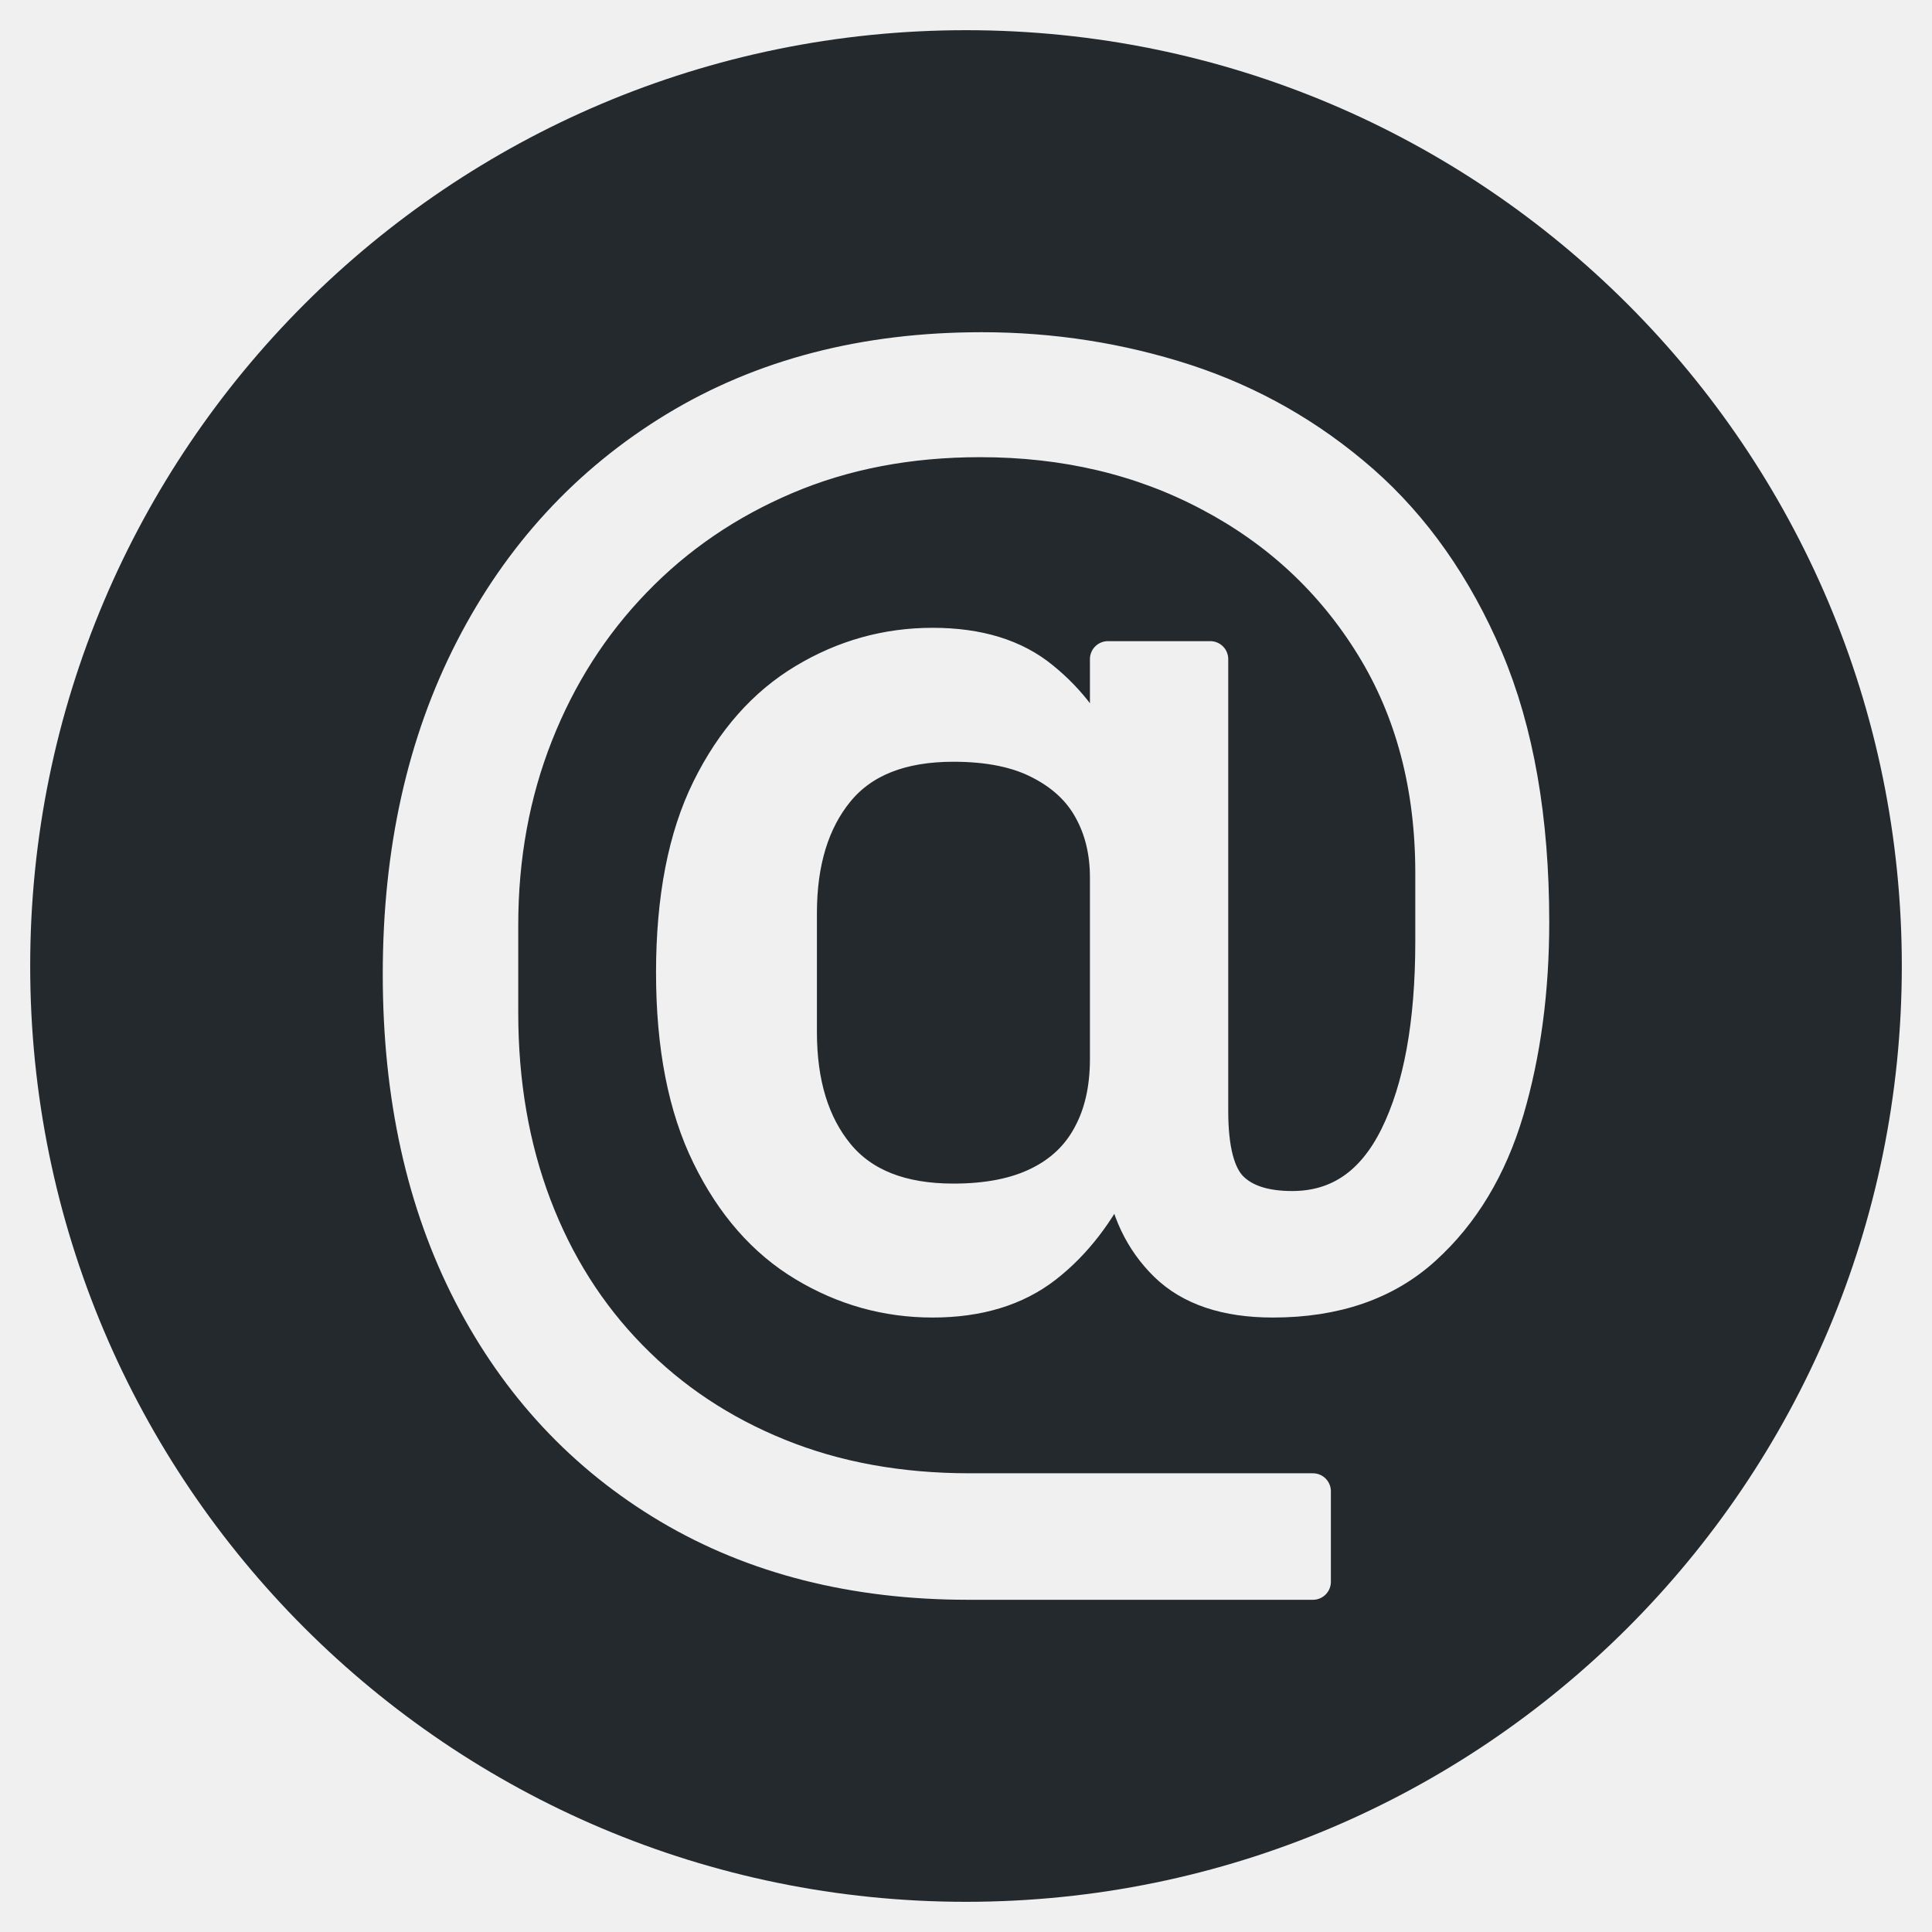
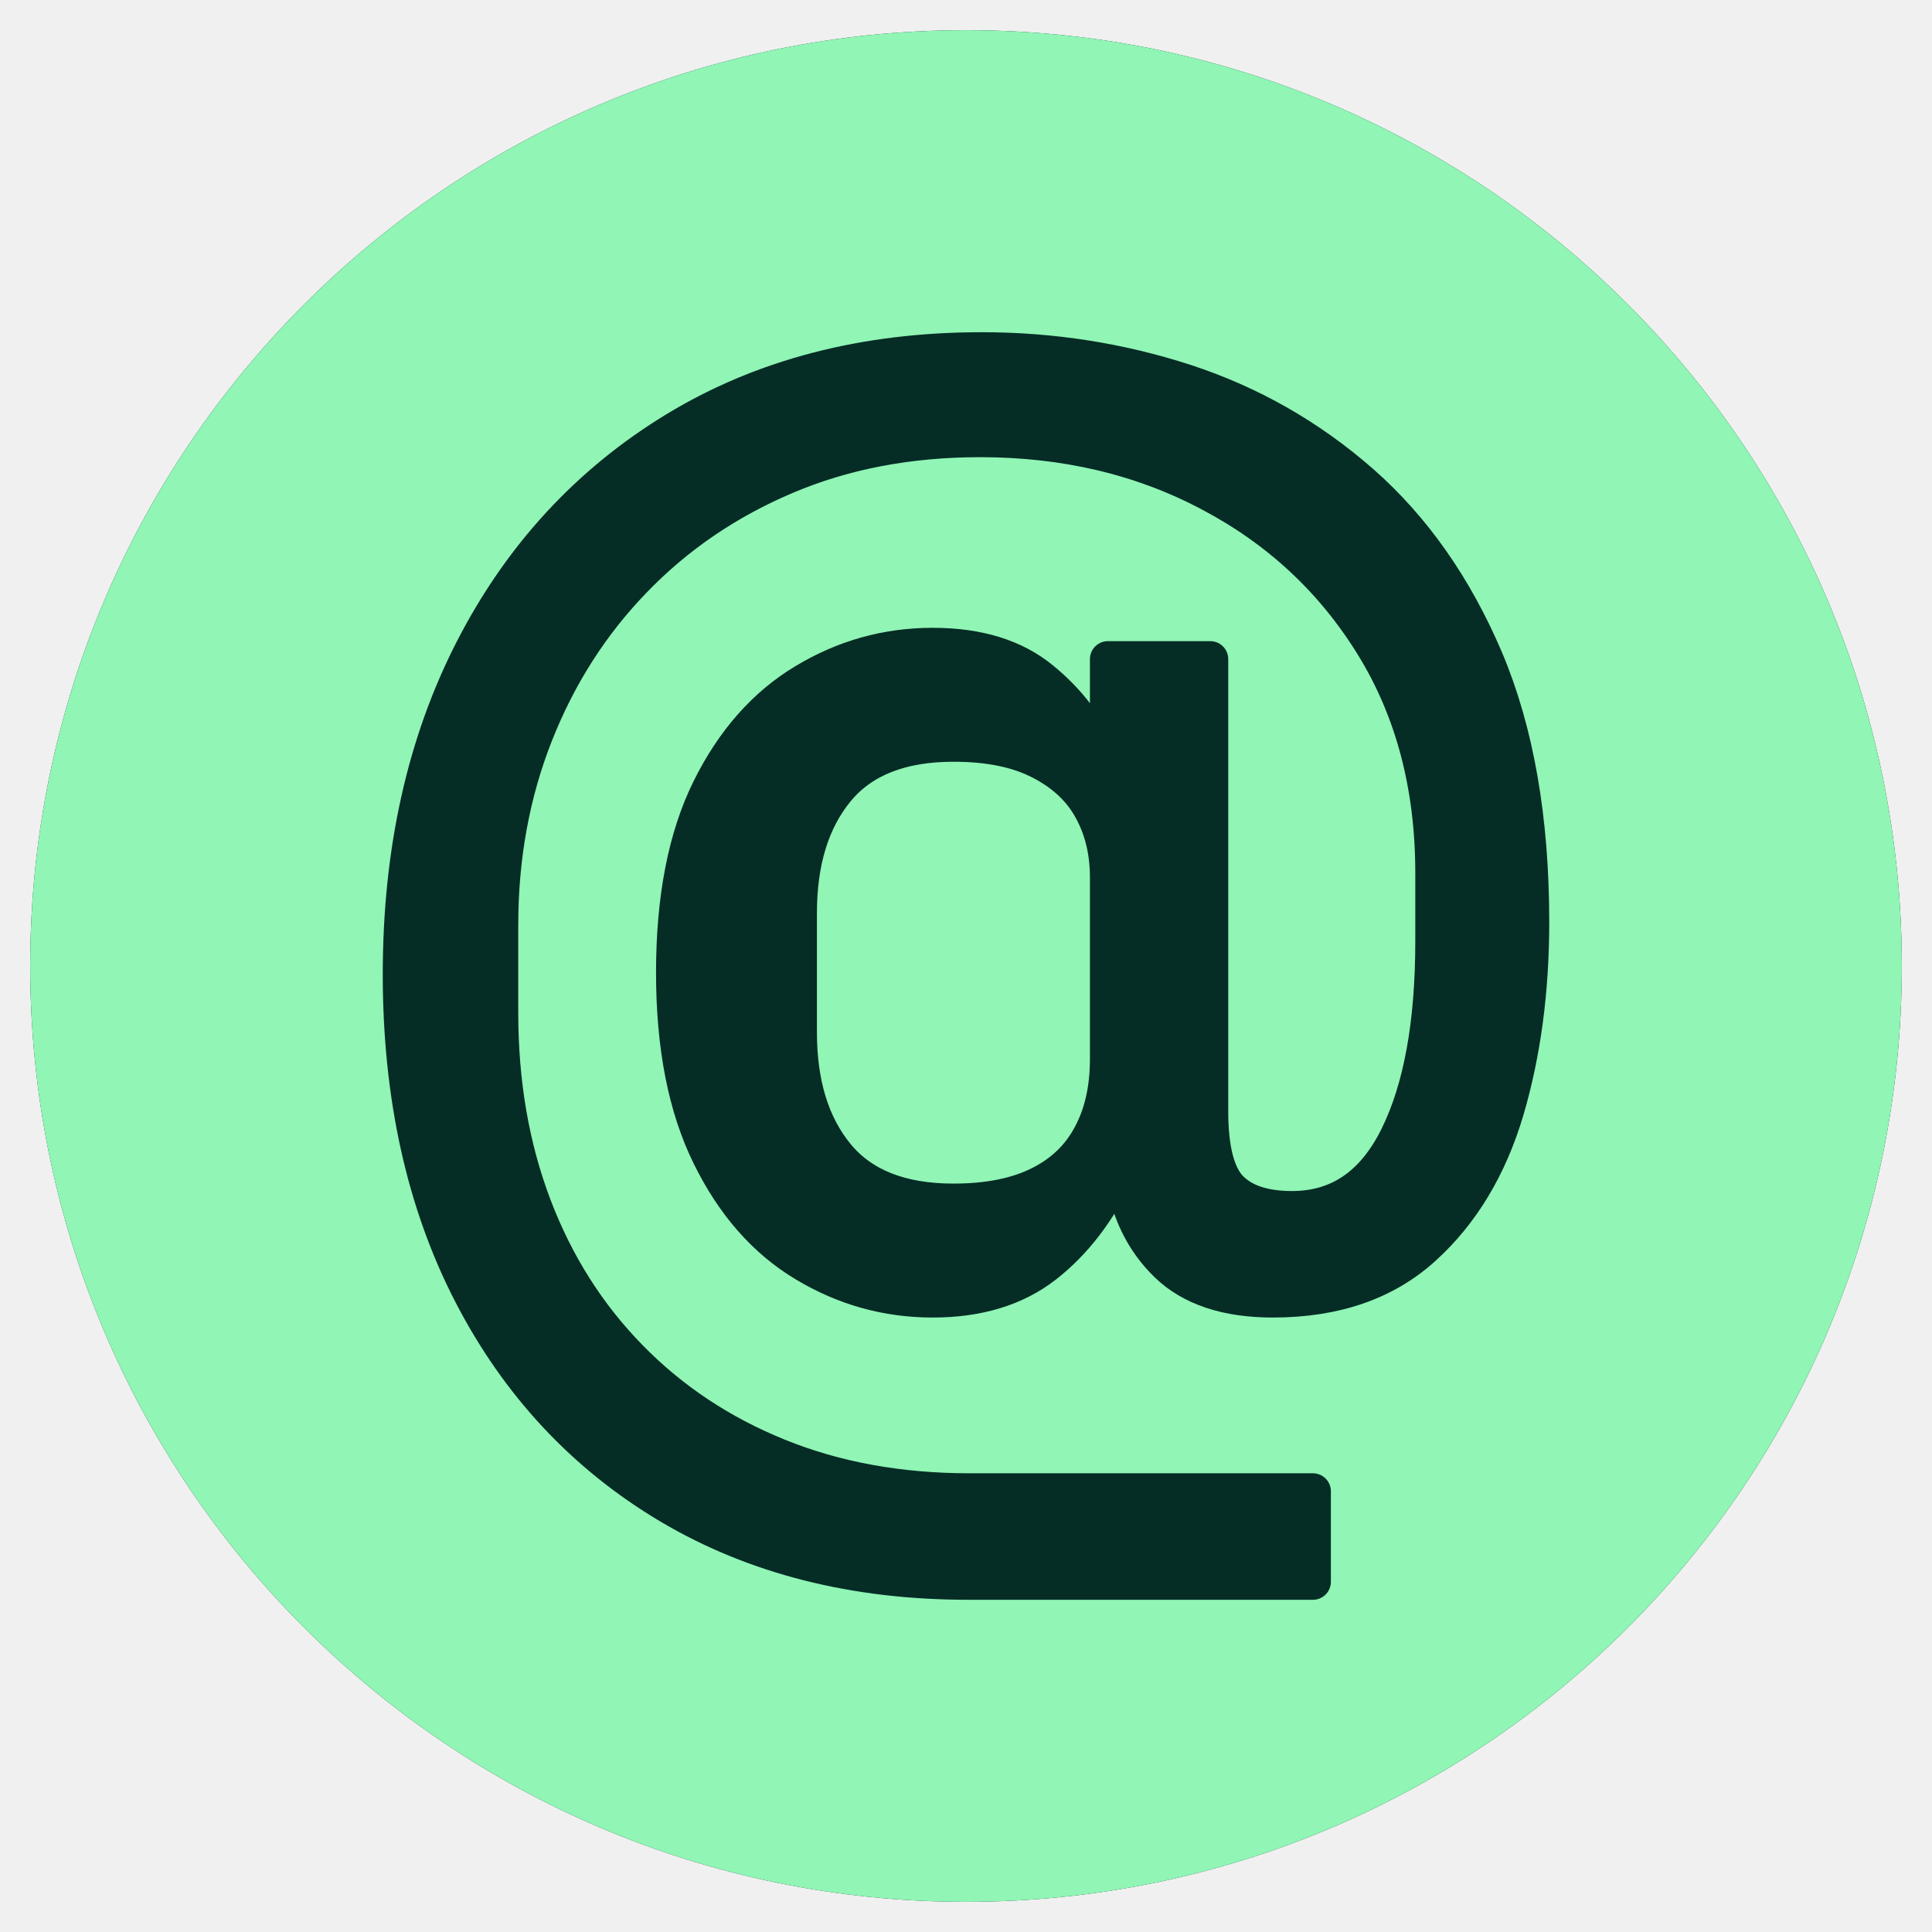
<svg xmlns="http://www.w3.org/2000/svg" viewBox="0 0 64 64">
  <defs>
    <mask id="at-cutout" maskUnits="userSpaceOnUse" x="0" y="0" width="64" height="64">
      <rect width="64" height="64" fill="white" />
      <path fill="black" stroke="black" stroke-width="1.4" stroke-linejoin="round" transform="translate(4.8 4.8) scale(.85)" d="M32.14 52.47L45.52 52.47L45.52 56L32.09 56Q25.43 56 20.45 53.05Q15.47 50.09 12.72 44.77Q9.97 39.44 9.97 32.32L9.97 32.32Q9.97 25.14 12.78 19.67Q15.59 14.20 20.68 11.10Q25.78 8 32.61 8L32.61 8Q36.72 8 40.54 9.24Q44.36 10.49 47.40 13.15Q50.44 15.82 52.24 20.04Q54.03 24.27 54.03 30.29L54.03 30.29Q54.03 34.29 53.05 37.62Q52.06 40.95 49.83 42.97Q47.60 45.00 43.96 45.00L43.96 45.00Q41.24 45.00 39.82 43.61Q38.40 42.22 38.11 40.02L38.11 40.02L37.88 40.02Q36.78 42.34 35.07 43.67Q33.36 45.00 30.70 45.00L30.70 45.00Q28.03 45.00 25.72 43.61Q23.40 42.22 22.01 39.38Q20.62 36.55 20.62 32.26L20.62 32.26Q20.62 27.92 22.01 25.11Q23.40 22.30 25.72 20.91Q28.03 19.52 30.70 19.52L30.70 19.52Q33.36 19.52 34.95 20.83Q36.55 22.13 37.30 23.98L37.30 23.98L37.53 23.98L37.53 20.04L41.52 20.04L41.52 37.65Q41.52 39.90 42.31 40.69Q43.09 41.47 44.71 41.47L44.71 41.47Q47.43 41.47 48.82 38.66Q50.21 35.85 50.21 31.04L50.21 31.04L50.21 28.38Q50.21 23.29 47.86 19.49Q45.52 15.70 41.52 13.59Q37.53 11.47 32.55 11.47L32.55 11.47Q28.38 11.47 24.97 12.92Q21.55 14.37 19.06 16.95Q16.57 19.52 15.21 22.97Q13.85 26.41 13.85 30.41L13.85 30.41L13.85 33.82Q13.85 37.93 15.15 41.35Q16.45 44.77 18.89 47.26Q21.32 49.75 24.68 51.11Q28.03 52.47 32.14 52.47L32.14 52.47ZM31.51 41.18L31.51 41.18Q33.53 41.18 34.87 40.51Q36.20 39.85 36.86 38.60Q37.53 37.36 37.53 35.62L37.53 35.62L37.53 28.55Q37.53 27.05 36.89 25.89Q36.26 24.73 34.92 24.04Q33.59 23.34 31.51 23.34L31.51 23.34Q28.44 23.34 26.96 25.14Q25.49 26.93 25.49 29.94L25.49 29.94L25.49 34.58Q25.49 37.59 26.96 39.38Q28.44 41.18 31.51 41.18Z" />
    </mask>
  </defs>
-   <style>
-     .disc { fill: #24292e; }
-     @media (prefers-color-scheme: dark) { .disc { fill: #f0f0f0; } }
-   </style>
-   <circle class="disc" cx="32" cy="32" r="31" mask="url(#at-cutout)" />
+   <circle id="disc-background" cx="32" cy="32" r="31" fill="#062c26" />
+   <circle cx="32" cy="32" r="31" fill="#90f5b5" mask="url(#at-cutout)" />
</svg>
